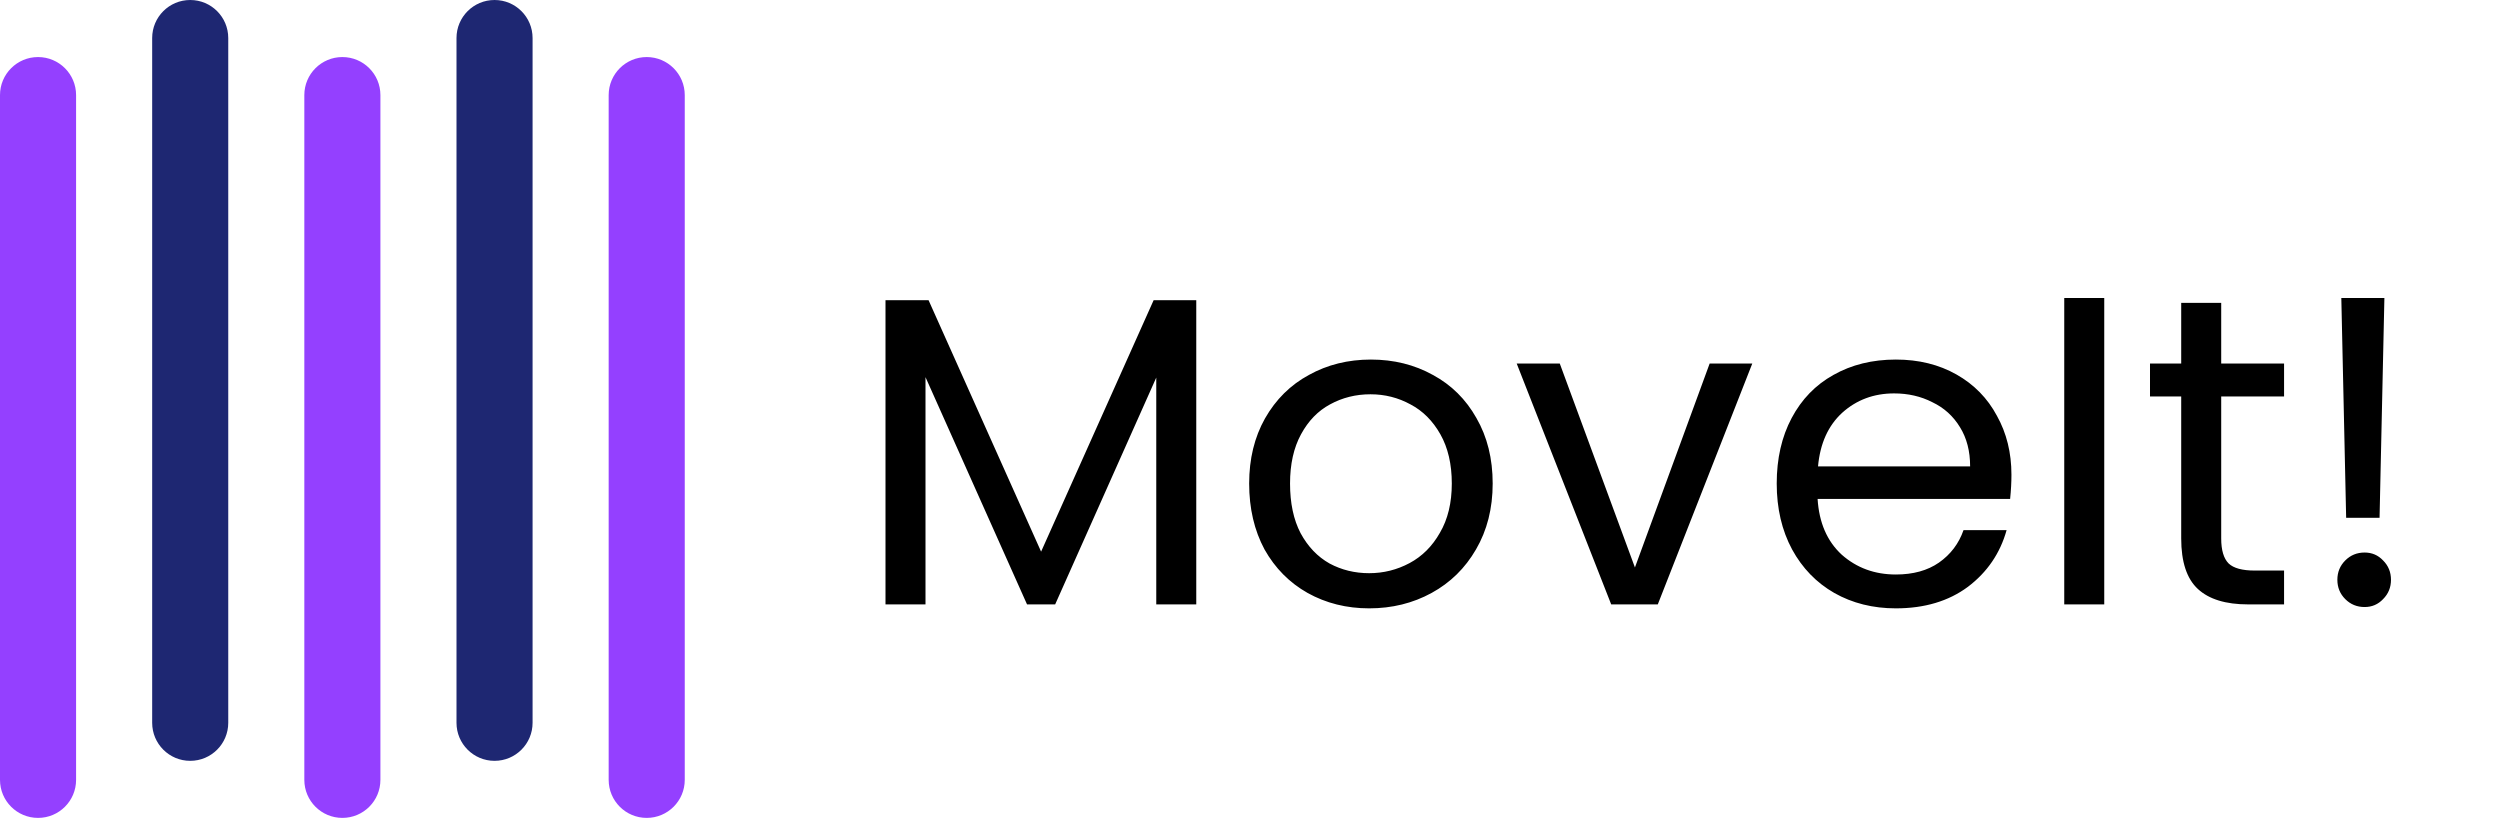
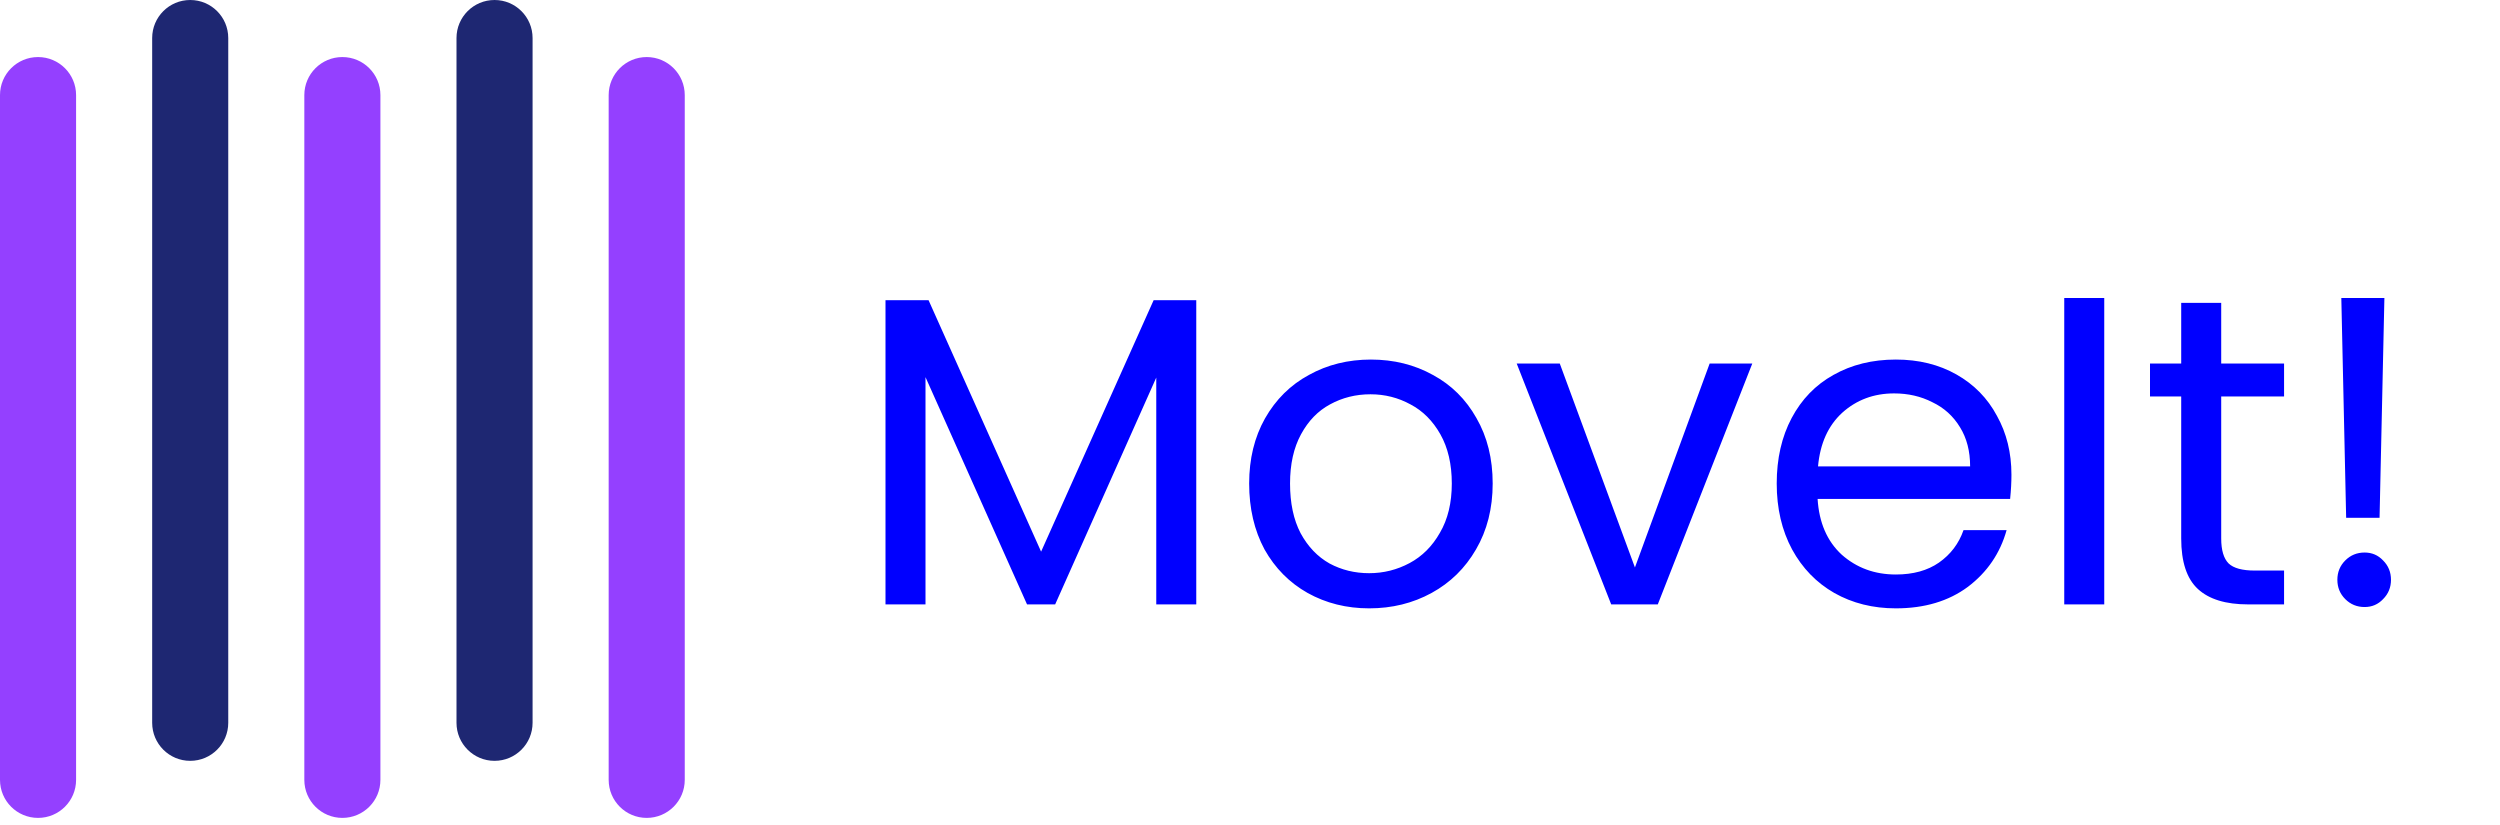
<svg xmlns="http://www.w3.org/2000/svg" width="182" height="60" viewBox="0 0 182 60" fill="none">
  <rect y="4.154" width="5.539" height="55.389" rx="2.769" fill="#9440FF" />
  <rect x="22.155" y="4.154" width="5.539" height="55.389" rx="2.769" fill="#9440FF" />
  <rect x="44.311" y="4.154" width="5.539" height="55.389" rx="2.769" fill="#9440FF" />
  <rect x="11.078" width="5.539" height="55.389" rx="2.769" fill="#1E2772" />
  <rect x="33.233" width="5.539" height="55.389" rx="2.769" fill="#1E2772" />
-   <path d="M87.088 21.856V44H84.176V27.488L76.816 44H74.768L67.376 27.456V44H64.464V21.856H67.6L75.792 40.16L83.984 21.856H87.088ZM99.674 44.288C98.032 44.288 96.538 43.915 95.195 43.168C93.872 42.421 92.826 41.365 92.058 40C91.312 38.613 90.939 37.013 90.939 35.2C90.939 33.408 91.323 31.829 92.091 30.464C92.88 29.077 93.947 28.021 95.29 27.296C96.635 26.549 98.138 26.176 99.802 26.176C101.467 26.176 102.971 26.549 104.315 27.296C105.659 28.021 106.715 29.067 107.483 30.432C108.272 31.797 108.667 33.387 108.667 35.2C108.667 37.013 108.261 38.613 107.451 40C106.661 41.365 105.584 42.421 104.219 43.168C102.853 43.915 101.339 44.288 99.674 44.288ZM99.674 41.728C100.72 41.728 101.701 41.483 102.619 40.992C103.536 40.501 104.272 39.765 104.827 38.784C105.403 37.803 105.691 36.608 105.691 35.2C105.691 33.792 105.413 32.597 104.859 31.616C104.304 30.635 103.579 29.909 102.683 29.44C101.787 28.949 100.816 28.704 99.77 28.704C98.704 28.704 97.722 28.949 96.826 29.44C95.952 29.909 95.248 30.635 94.715 31.616C94.181 32.597 93.915 33.792 93.915 35.2C93.915 36.629 94.171 37.835 94.683 38.816C95.216 39.797 95.92 40.533 96.794 41.024C97.669 41.493 98.629 41.728 99.674 41.728ZM119.023 41.312L124.463 26.464H127.567L120.687 44H117.295L110.415 26.464H113.551L119.023 41.312ZM146.433 34.56C146.433 35.115 146.401 35.701 146.337 36.32H132.321C132.427 38.048 133.014 39.403 134.081 40.384C135.169 41.344 136.481 41.824 138.017 41.824C139.275 41.824 140.321 41.536 141.153 40.96C142.006 40.363 142.603 39.573 142.945 38.592H146.081C145.611 40.277 144.673 41.653 143.265 42.72C141.857 43.765 140.107 44.288 138.017 44.288C136.353 44.288 134.859 43.915 133.537 43.168C132.235 42.421 131.211 41.365 130.465 40C129.718 38.613 129.345 37.013 129.345 35.2C129.345 33.387 129.707 31.797 130.433 30.432C131.158 29.067 132.171 28.021 133.473 27.296C134.795 26.549 136.31 26.176 138.017 26.176C139.681 26.176 141.153 26.539 142.433 27.264C143.713 27.989 144.694 28.992 145.377 30.272C146.081 31.531 146.433 32.96 146.433 34.56ZM143.425 33.952C143.425 32.843 143.179 31.893 142.689 31.104C142.198 30.293 141.526 29.685 140.673 29.28C139.841 28.853 138.913 28.64 137.889 28.64C136.417 28.64 135.158 29.109 134.113 30.048C133.089 30.987 132.502 32.288 132.353 33.952H143.425ZM153.189 21.696V44H150.277V21.696H153.189ZM161.704 28.864V39.2C161.704 40.053 161.885 40.661 162.248 41.024C162.61 41.365 163.24 41.536 164.135 41.536H166.28V44H163.656C162.034 44 160.818 43.627 160.008 42.88C159.197 42.133 158.792 40.907 158.792 39.2V28.864H156.52V26.464H158.792V22.048H161.704V26.464H166.28V28.864H161.704ZM173.584 21.696L173.232 37.696H170.8L170.448 21.696H173.584ZM172.144 44.192C171.589 44.192 171.12 44 170.736 43.616C170.352 43.232 170.16 42.763 170.16 42.208C170.16 41.653 170.352 41.184 170.736 40.8C171.12 40.416 171.589 40.224 172.144 40.224C172.677 40.224 173.125 40.416 173.488 40.8C173.872 41.184 174.064 41.653 174.064 42.208C174.064 42.763 173.872 43.232 173.488 43.616C173.125 44 172.677 44.192 172.144 44.192Z" fill="black" />
+   <path d="M87.088 21.856V44H84.176V27.488L76.816 44H74.768L67.376 27.456V44H64.464V21.856H67.6L75.792 40.16L83.984 21.856H87.088ZM99.674 44.288C98.032 44.288 96.538 43.915 95.195 43.168C93.872 42.421 92.826 41.365 92.058 40C91.312 38.613 90.939 37.013 90.939 35.2C90.939 33.408 91.323 31.829 92.091 30.464C92.88 29.077 93.947 28.021 95.29 27.296C96.635 26.549 98.138 26.176 99.802 26.176C101.467 26.176 102.971 26.549 104.315 27.296C105.659 28.021 106.715 29.067 107.483 30.432C108.272 31.797 108.667 33.387 108.667 35.2C108.667 37.013 108.261 38.613 107.451 40C106.661 41.365 105.584 42.421 104.219 43.168C102.853 43.915 101.339 44.288 99.674 44.288ZM99.674 41.728C100.72 41.728 101.701 41.483 102.619 40.992C103.536 40.501 104.272 39.765 104.827 38.784C105.403 37.803 105.691 36.608 105.691 35.2C105.691 33.792 105.413 32.597 104.859 31.616C104.304 30.635 103.579 29.909 102.683 29.44C101.787 28.949 100.816 28.704 99.77 28.704C98.704 28.704 97.722 28.949 96.826 29.44C95.952 29.909 95.248 30.635 94.715 31.616C94.181 32.597 93.915 33.792 93.915 35.2C93.915 36.629 94.171 37.835 94.683 38.816C95.216 39.797 95.92 40.533 96.794 41.024C97.669 41.493 98.629 41.728 99.674 41.728ZM119.023 41.312L124.463 26.464H127.567L120.687 44H117.295L110.415 26.464H113.551L119.023 41.312ZM146.433 34.56C146.433 35.115 146.401 35.701 146.337 36.32H132.321C132.427 38.048 133.014 39.403 134.081 40.384C135.169 41.344 136.481 41.824 138.017 41.824C139.275 41.824 140.321 41.536 141.153 40.96C142.006 40.363 142.603 39.573 142.945 38.592H146.081C145.611 40.277 144.673 41.653 143.265 42.72C141.857 43.765 140.107 44.288 138.017 44.288C136.353 44.288 134.859 43.915 133.537 43.168C132.235 42.421 131.211 41.365 130.465 40C129.718 38.613 129.345 37.013 129.345 35.2C129.345 33.387 129.707 31.797 130.433 30.432C131.158 29.067 132.171 28.021 133.473 27.296C134.795 26.549 136.31 26.176 138.017 26.176C139.681 26.176 141.153 26.539 142.433 27.264C143.713 27.989 144.694 28.992 145.377 30.272C146.081 31.531 146.433 32.96 146.433 34.56ZM143.425 33.952C143.425 32.843 143.179 31.893 142.689 31.104C142.198 30.293 141.526 29.685 140.673 29.28C139.841 28.853 138.913 28.64 137.889 28.64C136.417 28.64 135.158 29.109 134.113 30.048C133.089 30.987 132.502 32.288 132.353 33.952H143.425ZM153.189 21.696V44H150.277V21.696H153.189ZM161.704 28.864V39.2C161.704 40.053 161.885 40.661 162.248 41.024C162.61 41.365 163.24 41.536 164.135 41.536H166.28V44H163.656C162.034 44 160.818 43.627 160.008 42.88C159.197 42.133 158.792 40.907 158.792 39.2V28.864H156.52V26.464H158.792V22.048H161.704V26.464H166.28V28.864H161.704ZM173.584 21.696L173.232 37.696H170.8L170.448 21.696H173.584ZM172.144 44.192C171.589 44.192 171.12 44 170.736 43.616C170.352 43.232 170.16 42.763 170.16 42.208C170.16 41.653 170.352 41.184 170.736 40.8C171.12 40.416 171.589 40.224 172.144 40.224C172.677 40.224 173.125 40.416 173.488 40.8C173.872 41.184 174.064 41.653 174.064 42.208C174.064 42.763 173.872 43.232 173.488 43.616C173.125 44 172.677 44.192 172.144 44.192Z" fill="blue" />
</svg>
